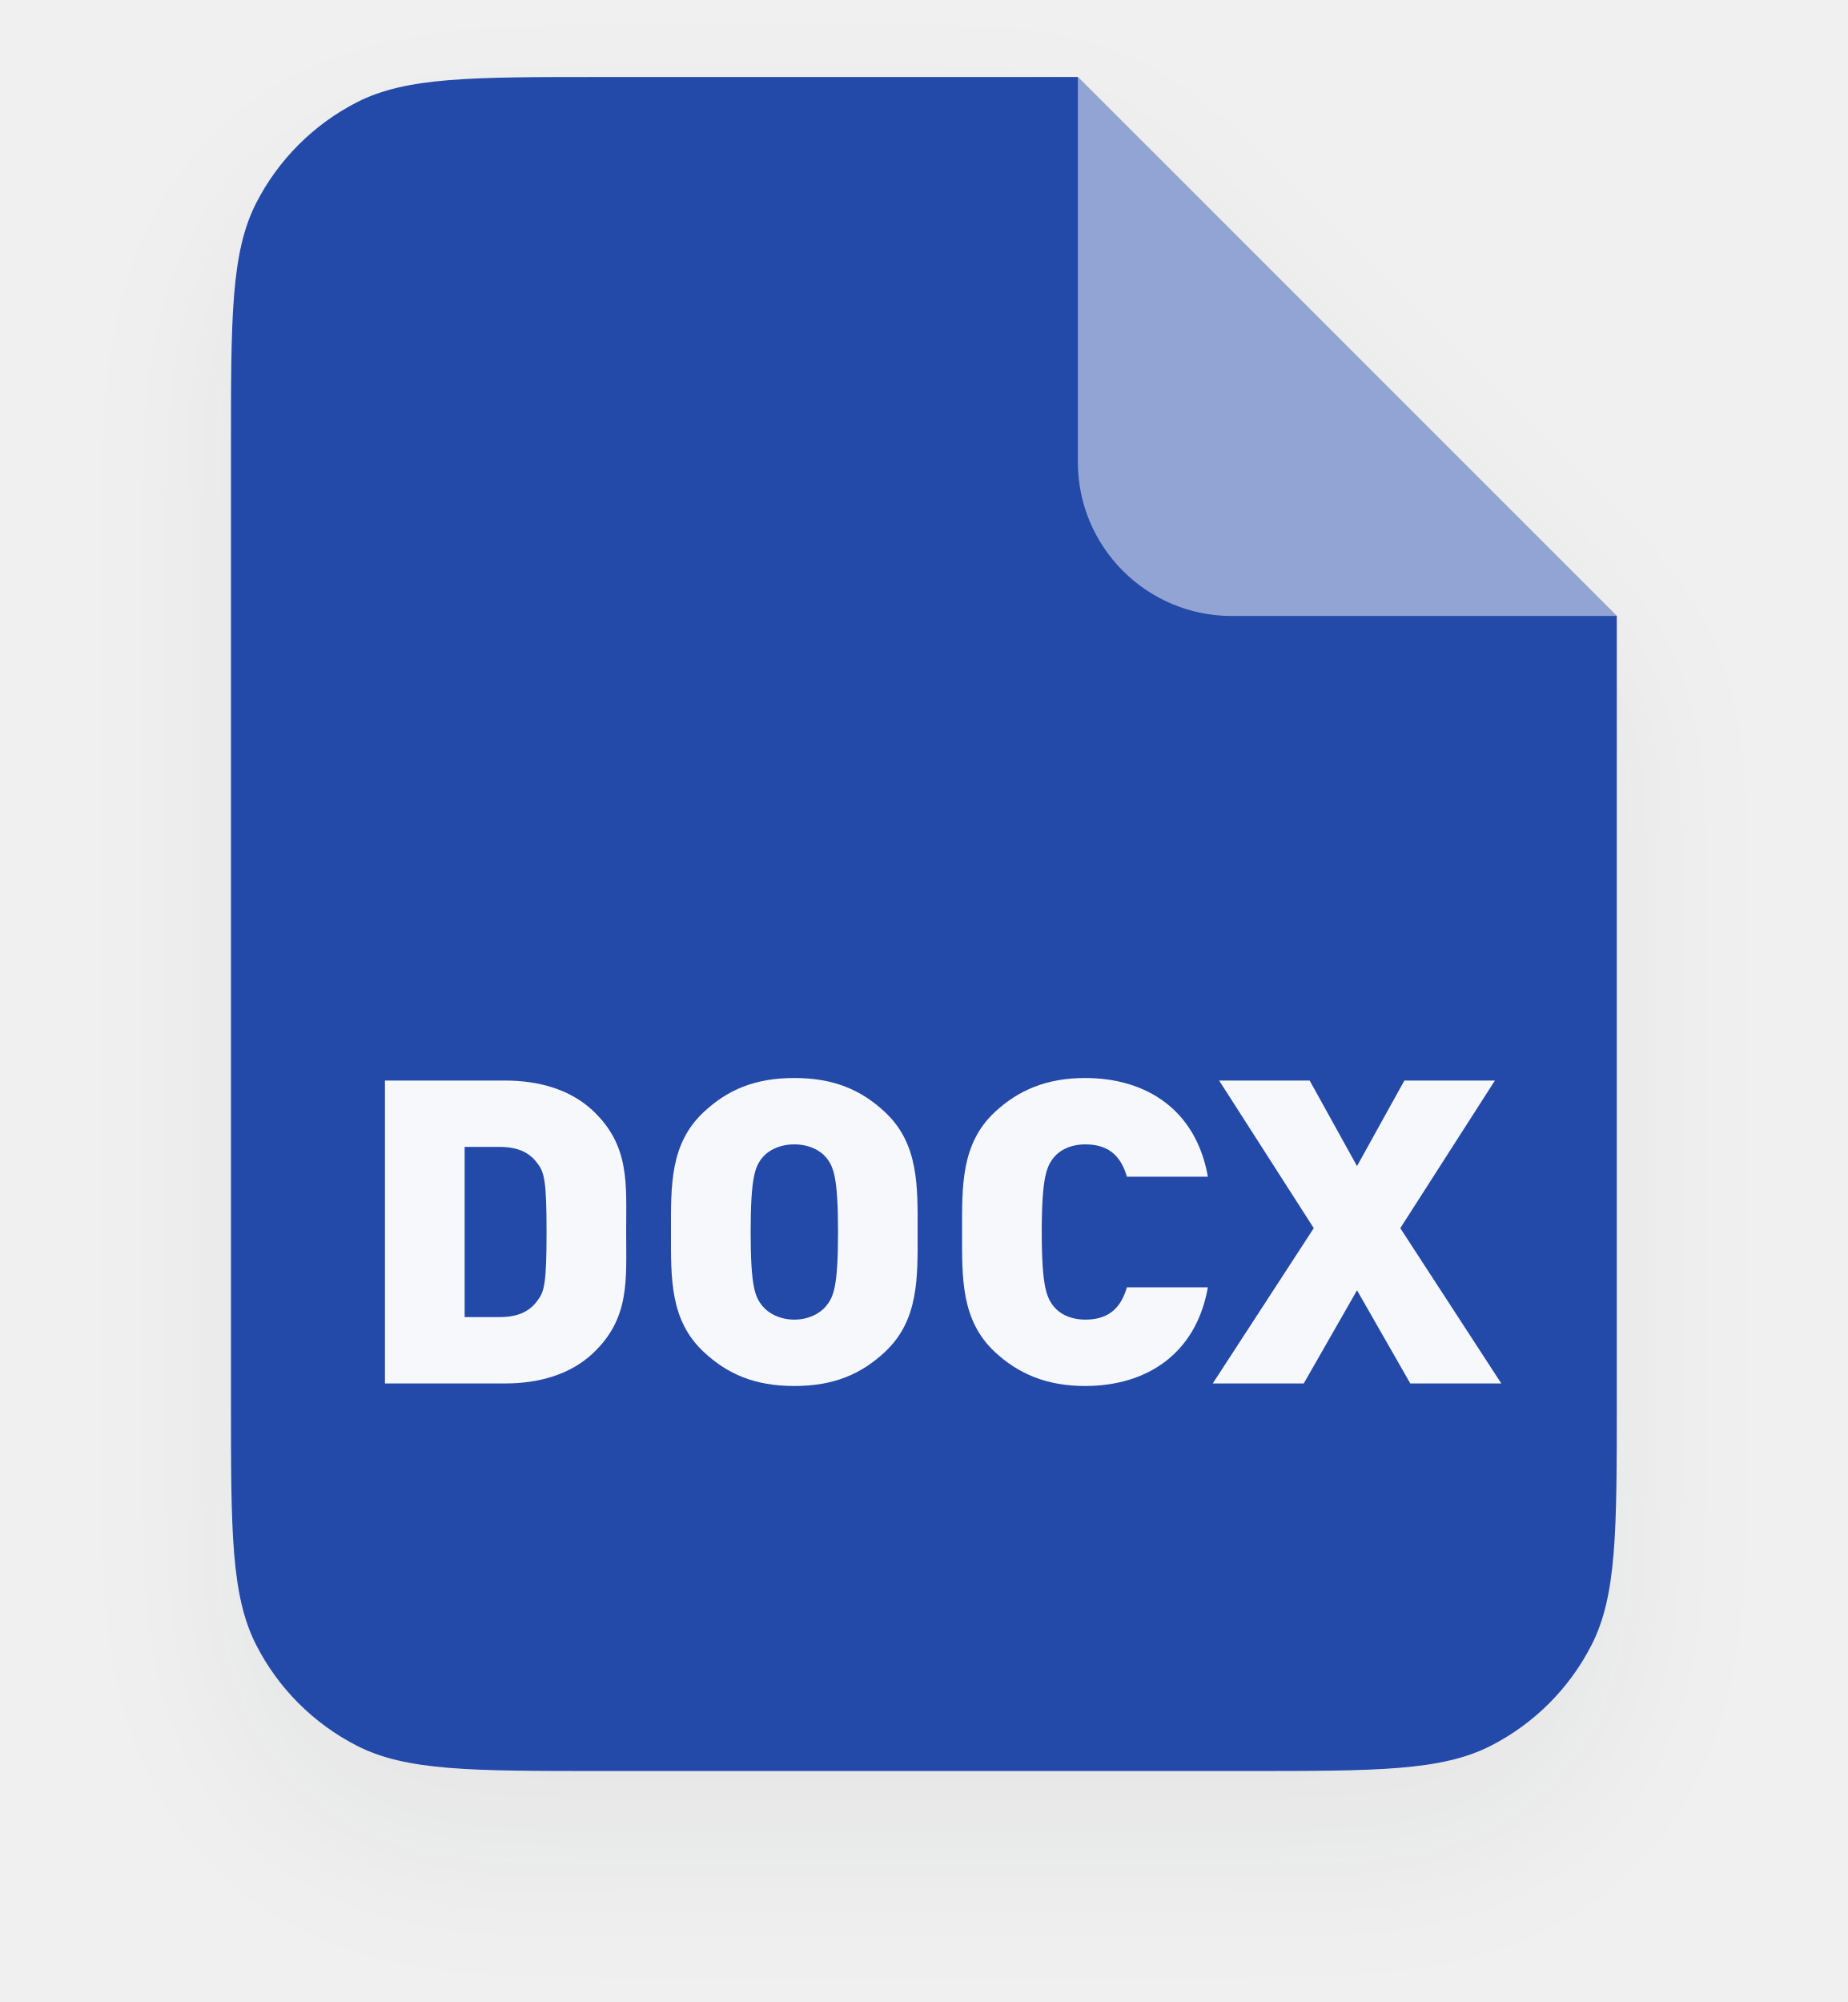
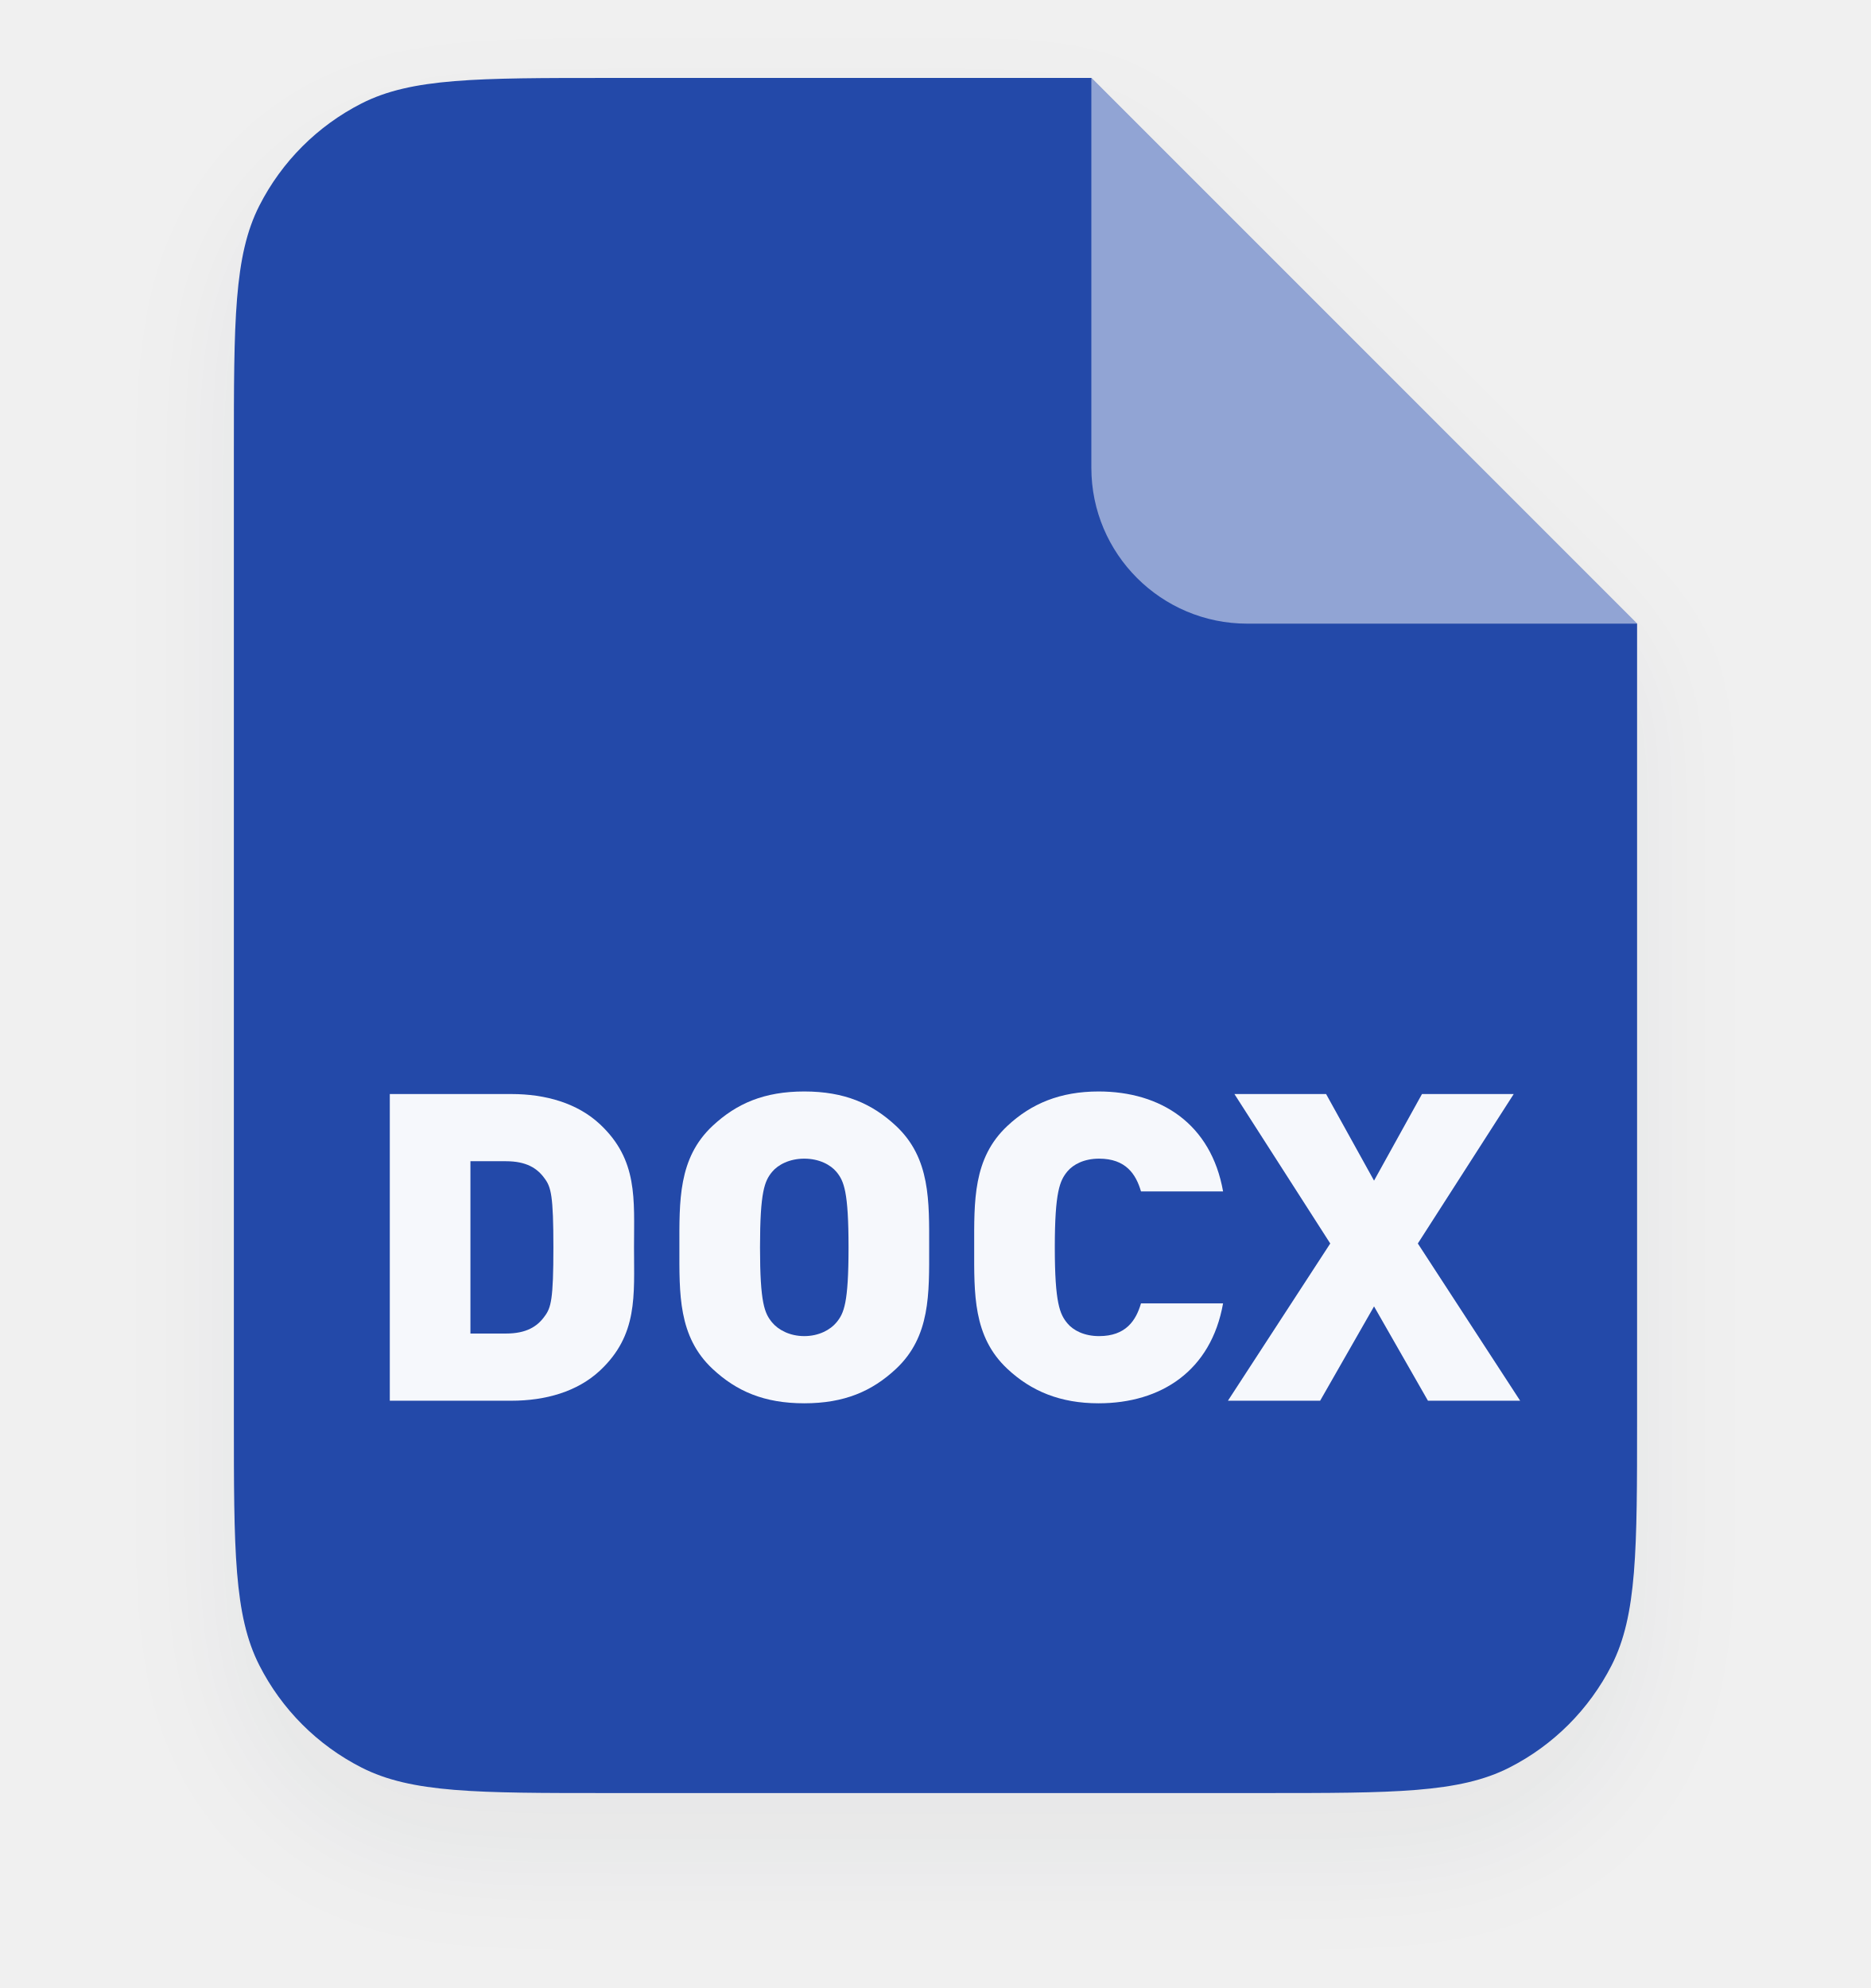
- <svg xmlns="http://www.w3.org/2000/svg" width="24" height="26" viewBox="0 0 24 26" fill="none">
-   <g filter="url(#filter0_d_6785_286)">
-     <path d="M3 5.8C3 4.12 3 3.28 3.327 2.638C3.615 2.074 4.074 1.615 4.638 1.327C5.28 1 6.12 1 7.8 1H14L21 8V18.2C21 19.88 21 20.72 20.673 21.362C20.385 21.927 19.927 22.385 19.362 22.673C18.72 23 17.88 23 16.2 23H7.8C6.12 23 5.28 23 4.638 22.673C4.074 22.385 3.615 21.927 3.327 21.362C3 20.72 3 19.88 3 18.2V5.8Z" fill="#2349A9" />
+ <svg xmlns="http://www.w3.org/2000/svg" width="32" height="34" viewBox="0 0 32 34" fill="none">
+   <g filter="url(#filter0_d_10291_62253)">
+     <path d="M4 7.733C4 5.493 4 4.373 4.436 3.517C4.819 2.764 5.431 2.152 6.184 1.769C7.04 1.333 8.16 1.333 10.4 1.333H18.667L28 10.666V24.266C28 26.506 28 27.627 27.564 28.482C27.18 29.235 26.569 29.847 25.816 30.23C24.96 30.666 23.84 30.666 21.6 30.666H10.4C8.16 30.666 7.04 30.666 6.184 30.23C5.431 29.847 4.819 29.235 4.436 28.482C4 27.627 4 26.506 4 24.266V7.733Z" fill="#2349A9" />
  </g>
-   <path opacity="0.5" d="M14 1L21 8H16C14.895 8 14 7.105 14 6V1Z" fill="white" />
+   <path opacity="0.5" d="M18.666 1.333L28 10.666H21.333C19.86 10.666 18.666 9.472 18.666 8V1.333Z" fill="white" />
  <g opacity="0.96">
-     <path d="M8.133 16C8.133 16.619 8.187 17.122 7.696 17.58C7.406 17.851 6.998 17.967 6.561 17.967H5V14.033H6.561C6.998 14.033 7.406 14.149 7.696 14.42C8.187 14.879 8.133 15.381 8.133 16ZM7.099 16C7.099 15.337 7.069 15.226 6.986 15.116C6.892 14.983 6.75 14.895 6.49 14.895H6.035V17.105H6.49C6.75 17.105 6.892 17.017 6.986 16.884C7.069 16.773 7.099 16.669 7.099 16Z" fill="white" />
-     <path d="M11.919 16C11.919 16.591 11.937 17.144 11.494 17.558C11.186 17.845 10.831 18 10.317 18C9.803 18 9.448 17.845 9.141 17.558C8.697 17.144 8.715 16.591 8.715 16C8.715 15.409 8.697 14.856 9.141 14.442C9.448 14.155 9.803 14 10.317 14C10.831 14 11.186 14.155 11.494 14.442C11.937 14.856 11.919 15.409 11.919 16ZM10.885 16C10.885 15.282 10.825 15.149 10.731 15.033C10.654 14.939 10.506 14.862 10.317 14.862C10.128 14.862 9.98 14.939 9.903 15.033C9.809 15.149 9.75 15.282 9.75 16C9.75 16.718 9.809 16.845 9.903 16.961C9.98 17.055 10.128 17.138 10.317 17.138C10.506 17.138 10.654 17.055 10.731 16.961C10.825 16.845 10.885 16.718 10.885 16Z" fill="white" />
-     <path d="M15.689 16.718C15.535 17.586 14.891 18 14.093 18C13.602 18 13.23 17.845 12.922 17.558C12.479 17.144 12.496 16.591 12.496 16C12.496 15.409 12.479 14.856 12.922 14.442C13.23 14.155 13.602 14 14.093 14C14.891 14 15.535 14.414 15.689 15.282H14.637C14.572 15.061 14.442 14.862 14.099 14.862C13.909 14.862 13.768 14.934 13.691 15.028C13.596 15.144 13.531 15.282 13.531 16C13.531 16.718 13.596 16.856 13.691 16.972C13.768 17.066 13.909 17.138 14.099 17.138C14.442 17.138 14.572 16.939 14.637 16.718H15.689Z" fill="white" />
-     <path d="M19.5 17.967H18.318L17.626 16.757L16.934 17.967H15.752L17.064 15.95L15.835 14.033H17.011L17.626 15.144L18.241 14.033H19.417L18.188 15.95L19.5 17.967Z" fill="white" />
+     <path d="M10.844 21.334C10.844 22.159 10.915 22.829 10.261 23.441C9.875 23.801 9.331 23.956 8.748 23.956H6.667V18.711H8.748C9.331 18.711 9.875 18.866 10.261 19.227C10.915 19.838 10.844 20.509 10.844 21.334ZM9.465 21.334C9.465 20.45 9.425 20.302 9.315 20.155C9.189 19.978 9 19.86 8.653 19.86H8.046V22.807H8.653C9 22.807 9.189 22.689 9.315 22.512C9.425 22.365 9.465 22.225 9.465 21.334Z" fill="white" />
+     <path d="M15.892 21.334C15.892 22.122 15.916 22.858 15.325 23.411C14.915 23.794 14.442 24 13.756 24C13.07 24 12.597 23.794 12.187 23.411C11.596 22.858 11.62 22.122 11.62 21.334C11.62 20.545 11.596 19.809 12.187 19.256C12.597 18.873 13.07 18.667 13.756 18.667C14.442 18.667 14.915 18.873 15.325 19.256C15.916 19.809 15.892 20.545 15.892 21.334ZM14.513 21.334C14.513 20.376 14.434 20.199 14.308 20.044C14.205 19.919 14.008 19.816 13.756 19.816C13.504 19.816 13.307 19.919 13.204 20.044C13.078 20.199 12.999 20.376 12.999 21.334C12.999 22.291 13.078 22.461 13.204 22.615C13.307 22.741 13.504 22.851 13.756 22.851C14.008 22.851 14.205 22.741 14.308 22.615C14.434 22.461 14.513 22.291 14.513 21.334Z" fill="white" />
+     <path d="M20.919 22.291C20.714 23.448 19.854 24 18.79 24C18.136 24 17.639 23.794 17.23 23.411C16.638 22.858 16.662 22.122 16.662 21.334C16.662 20.545 16.638 19.809 17.23 19.256C17.639 18.873 18.136 18.667 18.79 18.667C19.854 18.667 20.714 19.22 20.919 20.376H19.515C19.429 20.081 19.255 19.816 18.798 19.816C18.546 19.816 18.357 19.912 18.254 20.037C18.128 20.192 18.041 20.376 18.041 21.334C18.041 22.291 18.128 22.476 18.254 22.63C18.357 22.755 18.546 22.851 18.798 22.851C19.255 22.851 19.429 22.586 19.515 22.291H20.919Z" fill="white" />
+     <path d="M26 23.956H24.423L23.501 22.343L22.579 23.956H21.002L22.752 21.267L21.113 18.711H22.681L23.501 20.192L24.321 18.711H25.89L24.25 21.267L26 23.956Z" fill="white" />
  </g>
  <defs>
-     <filter id="filter0_d_6785_286" x="1" y="0" width="22" height="26" filterUnits="userSpaceOnUse" color-interpolation-filters="sRGB">
+     <filter id="filter0_d_10291_62253" x="2" y="0.333" width="28" height="33.333" filterUnits="userSpaceOnUse" color-interpolation-filters="sRGB">
      <feFlood flood-opacity="0" result="BackgroundImageFix" />
      <feColorMatrix in="SourceAlpha" type="matrix" values="0 0 0 0 0 0 0 0 0 0 0 0 0 0 0 0 0 0 127 0" result="hardAlpha" />
      <feOffset dy="1" />
      <feGaussianBlur stdDeviation="1" />
      <feColorMatrix type="matrix" values="0 0 0 0 0.063 0 0 0 0 0.094 0 0 0 0 0.157 0 0 0 0.05 0" />
-       <feBlend mode="normal" in2="BackgroundImageFix" result="effect1_dropShadow_6785_286" />
-       <feBlend mode="normal" in="SourceGraphic" in2="effect1_dropShadow_6785_286" result="shape" />
+       <feBlend mode="normal" in2="BackgroundImageFix" result="effect1_dropShadow_10291_62253" />
+       <feBlend mode="normal" in="SourceGraphic" in2="effect1_dropShadow_10291_62253" result="shape" />
    </filter>
  </defs>
</svg>
